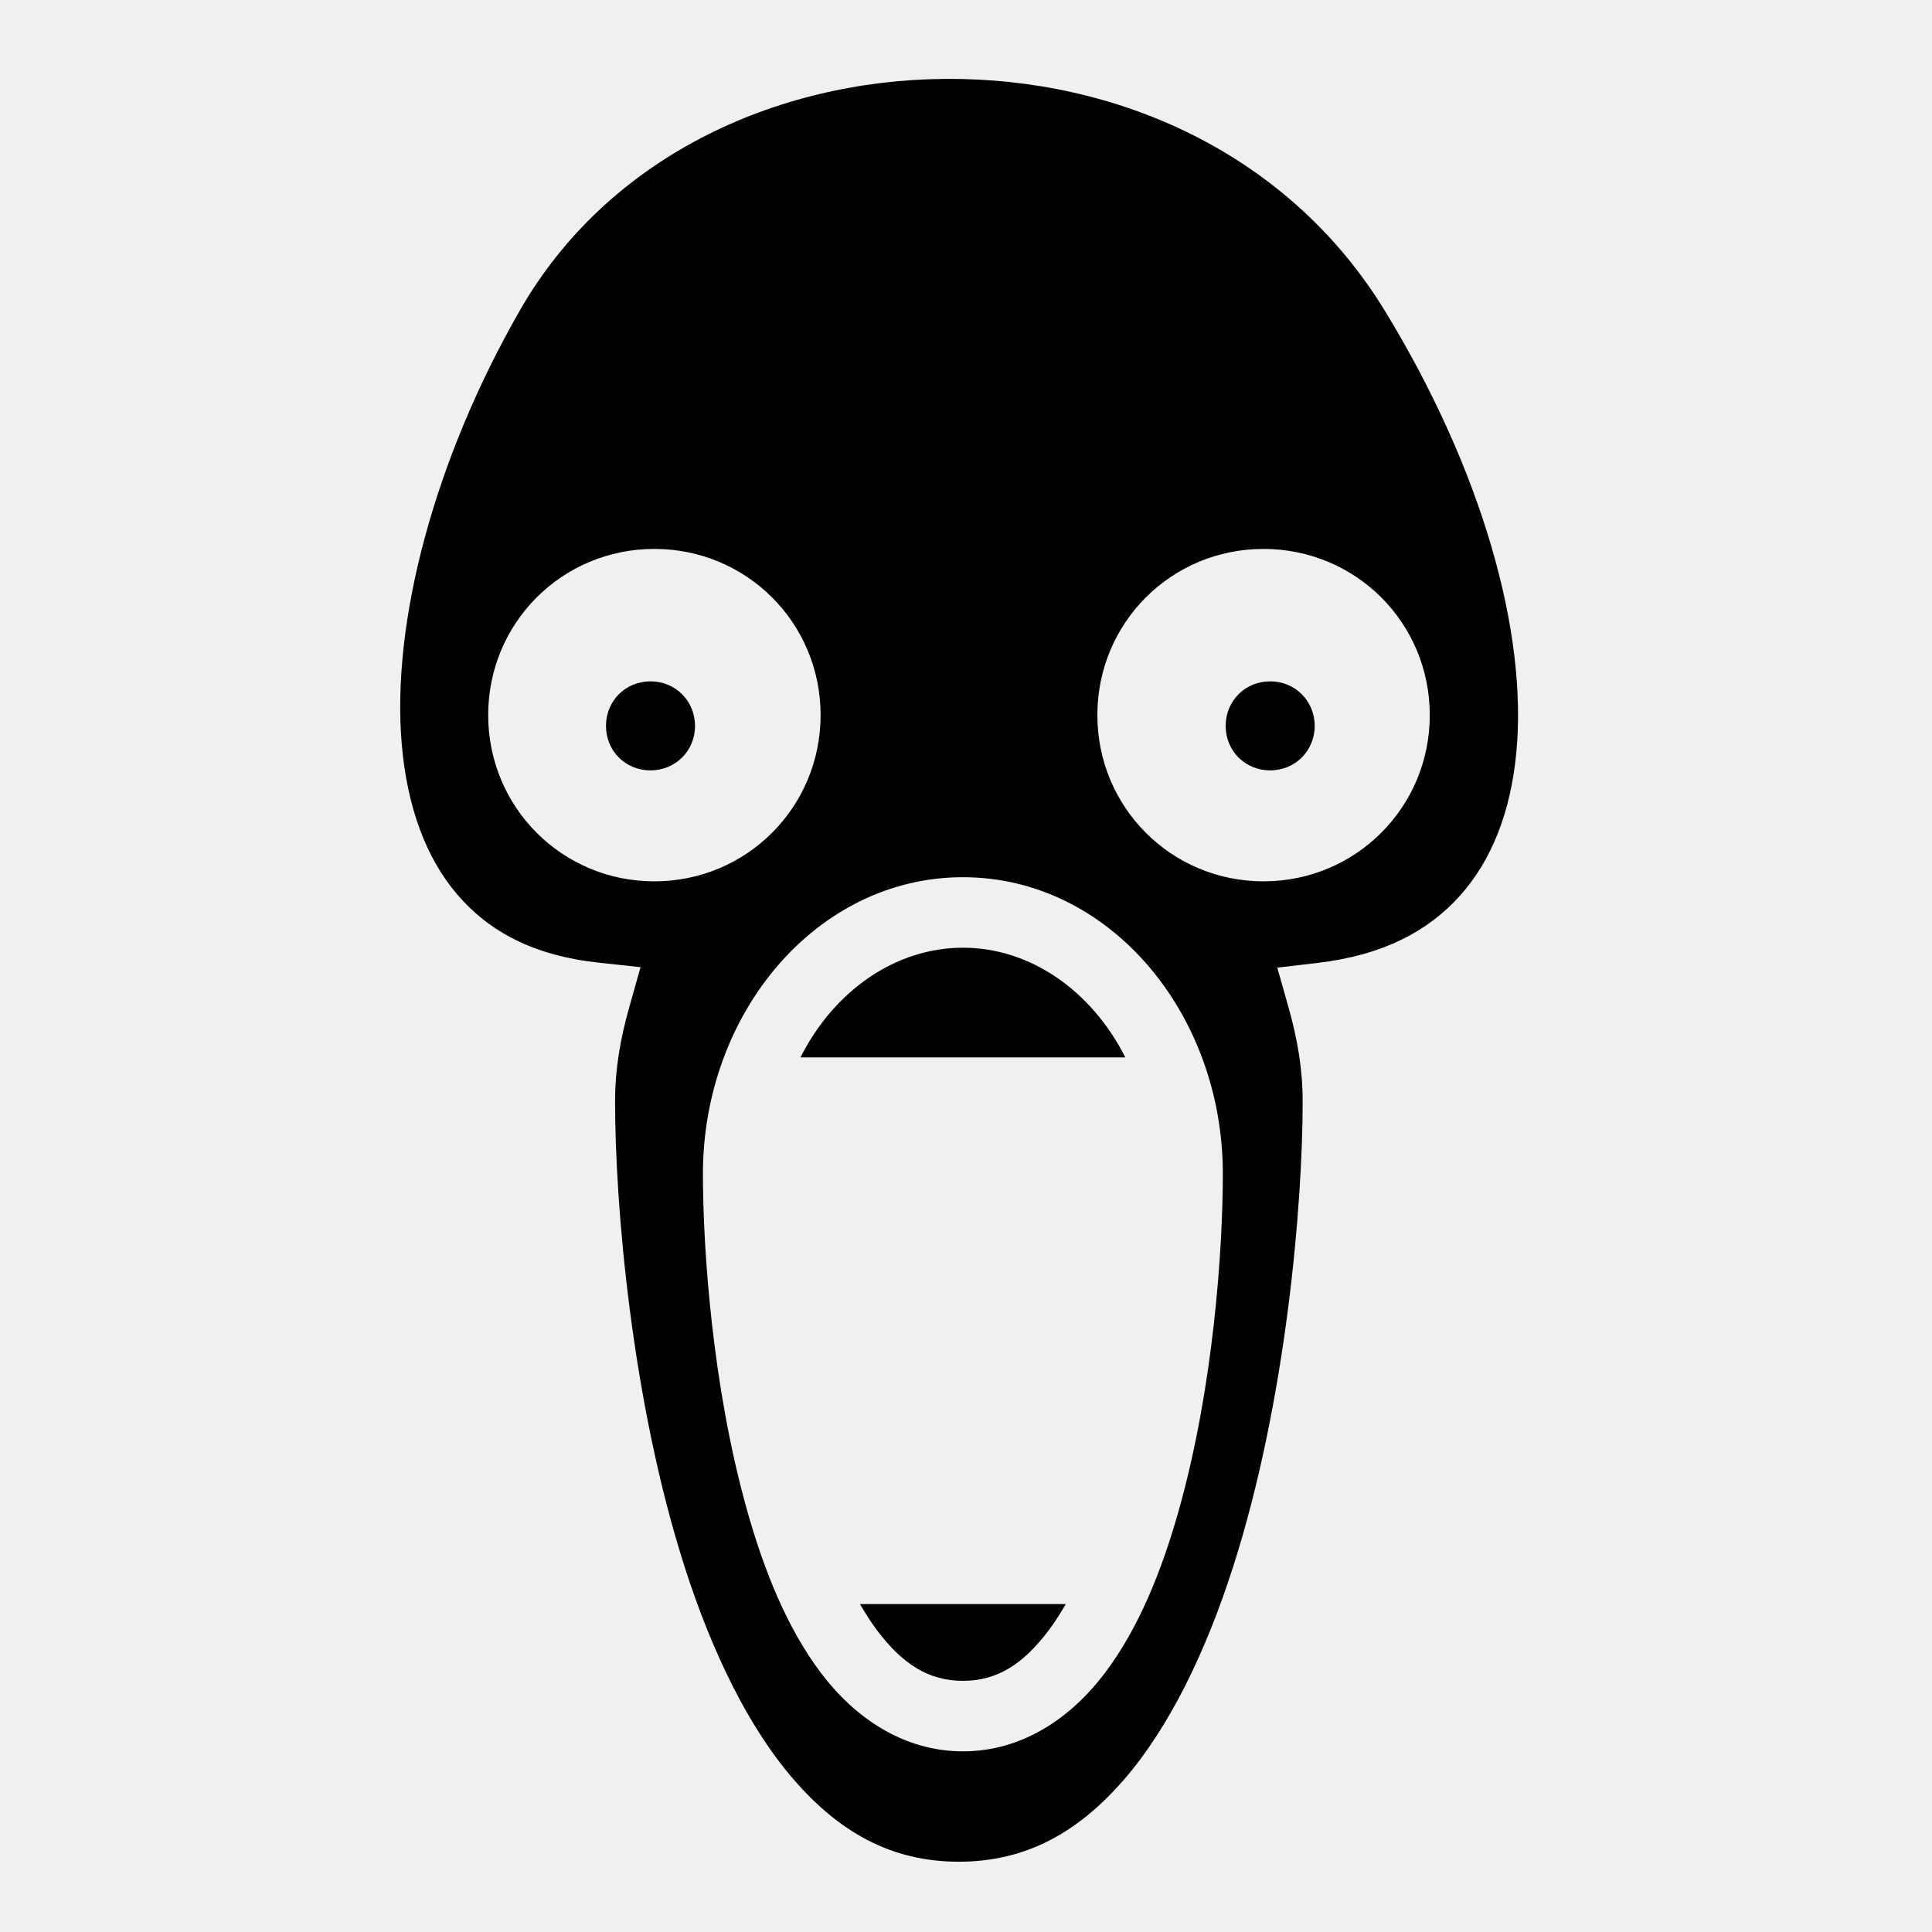
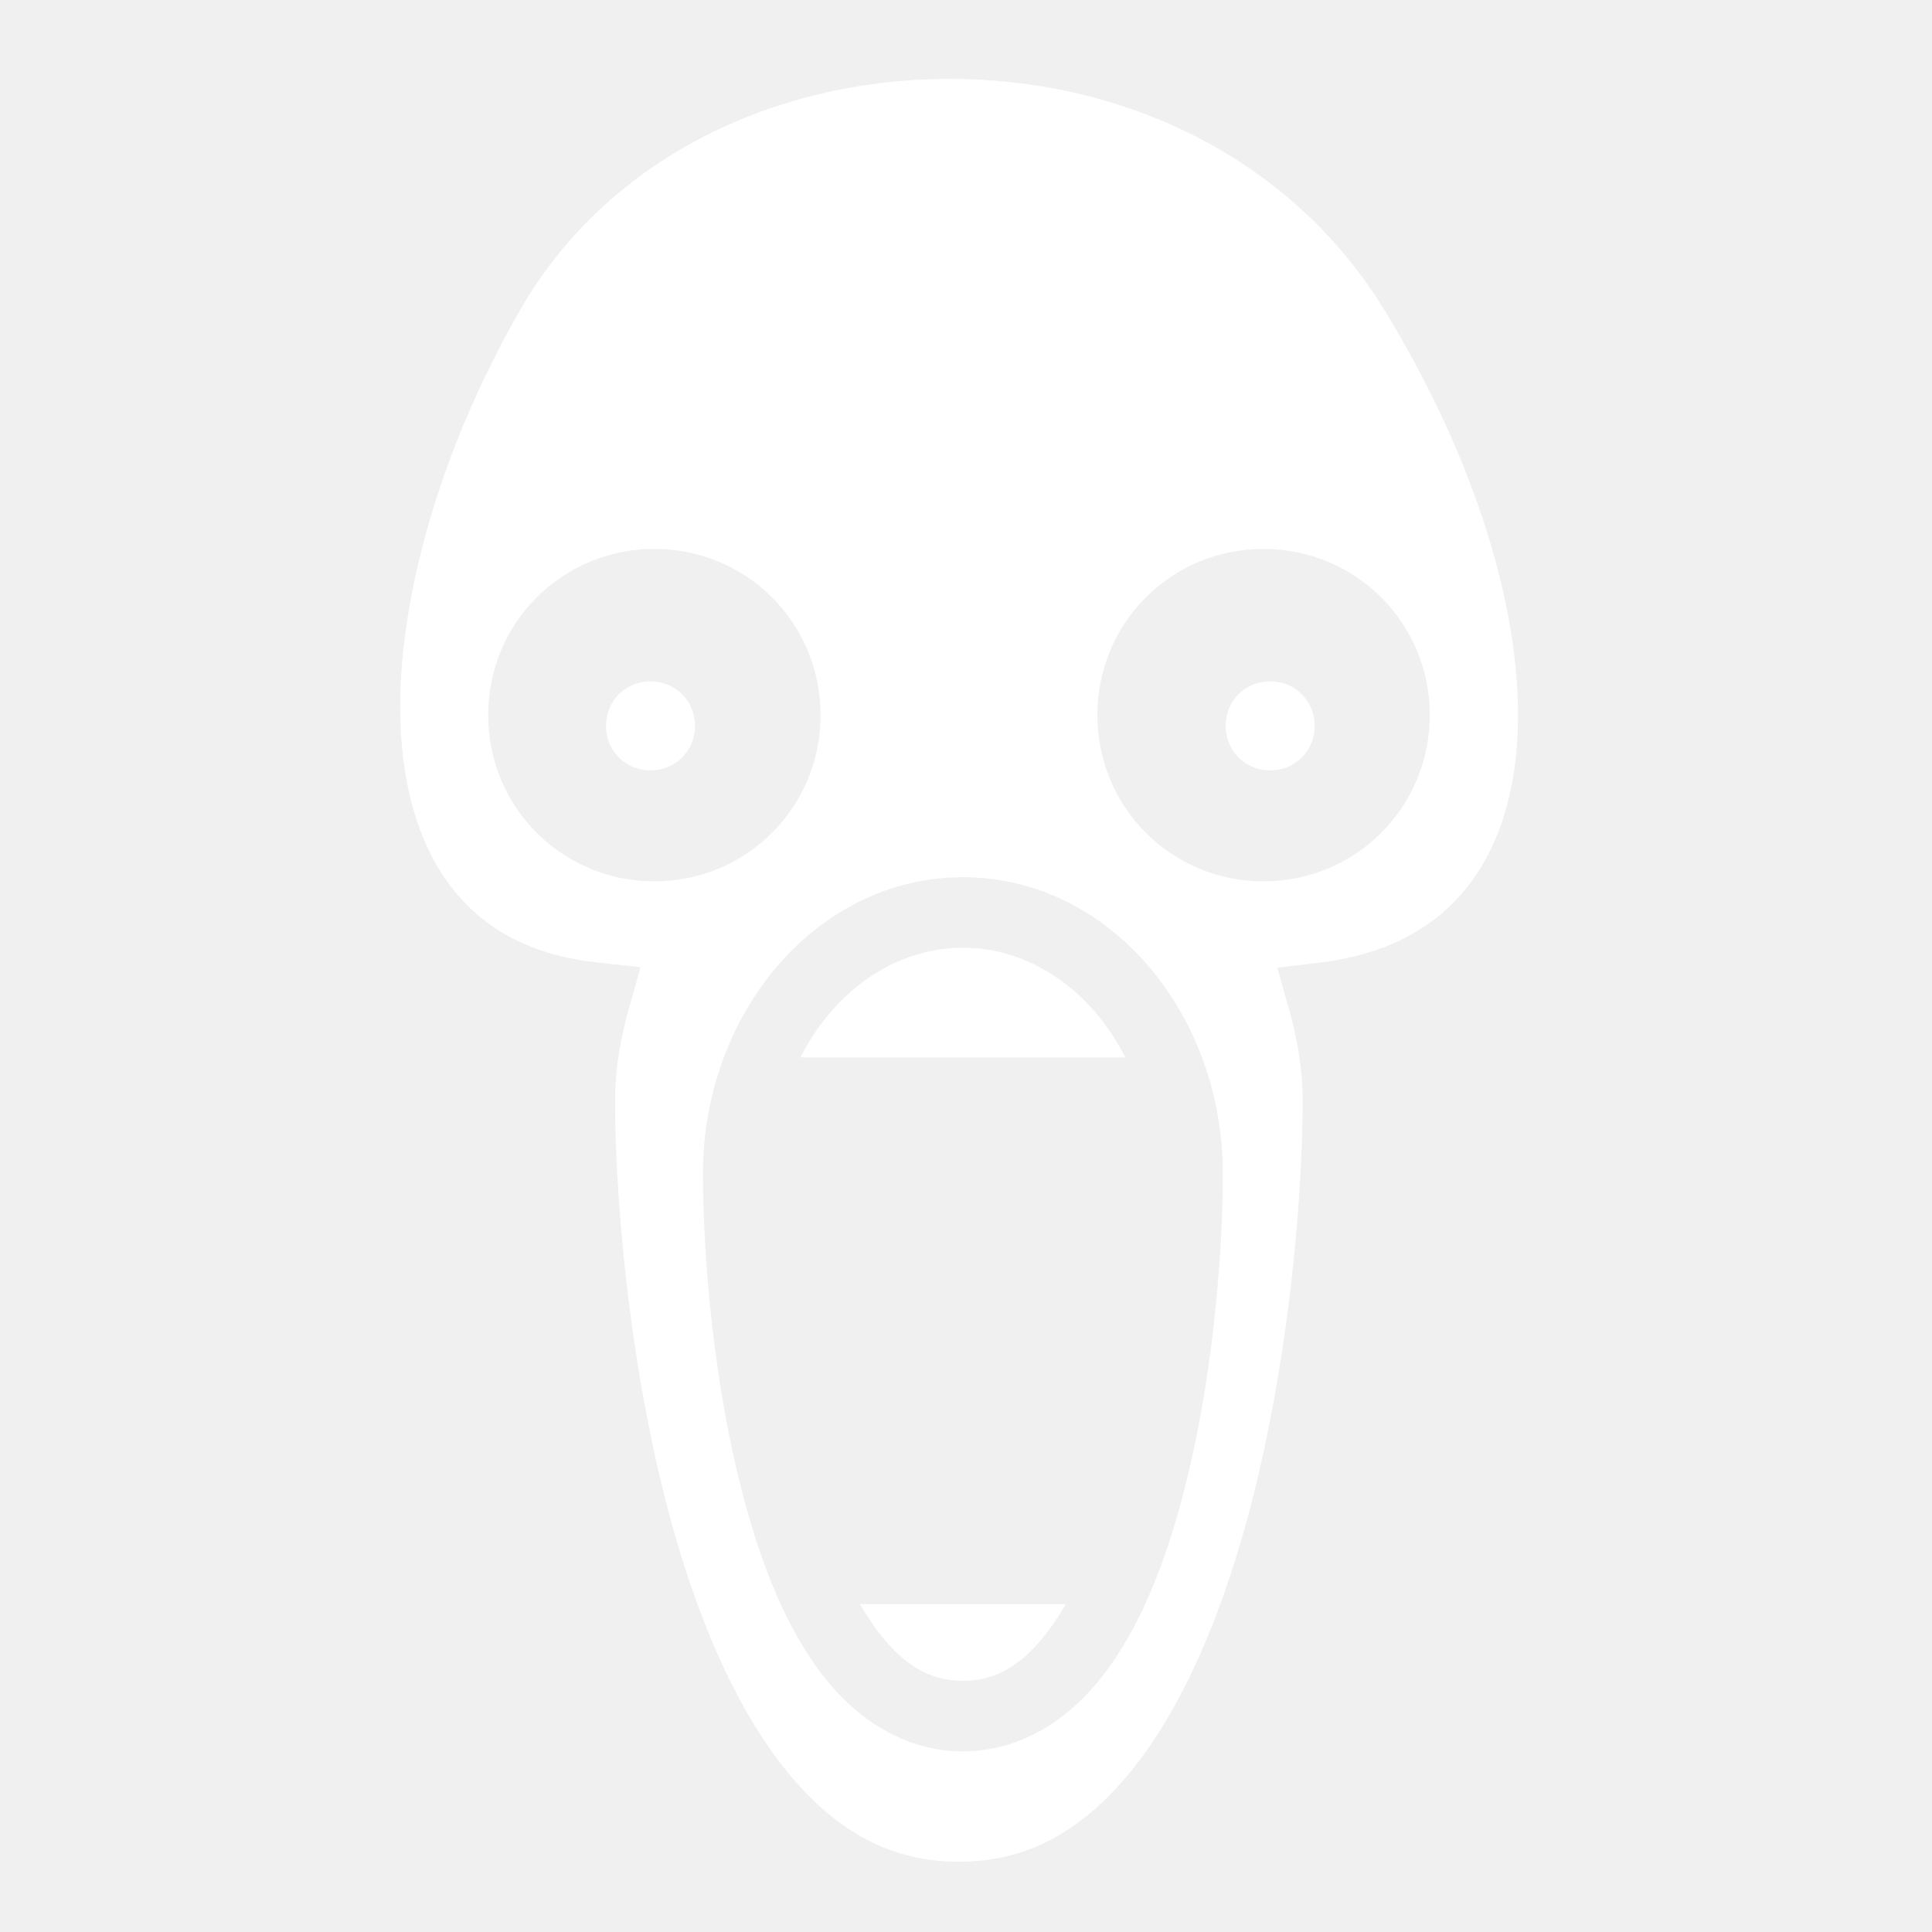
<svg xmlns="http://www.w3.org/2000/svg" viewBox="0 0 512 512" style="height: 512px; width: 512px;">
  <g class="" transform="translate(0,0)" style="">
-     <path d="M250.594 20.906c-45.425.318-89.65 20.975-112.78 61.282-22.594 39.374-34.23 82.722-31.314 115.406 1.458 16.34 6.393 29.793 14.72 39.5 8.325 9.706 20.104 16.173 37.53 18.03l11 1.19-3 10.655c-2.337 8.272-3.75 16.256-3.75 24.905 0 27.038 4.292 79.342 18.5 123.563 7.104 22.11 16.715 42.157 28.78 56.093 12.068 13.938 25.855 21.845 43.814 21.845 17.96 0 31.777-7.907 43.844-21.844 12.066-13.935 21.677-33.982 28.78-56.092 14.21-44.22 18.5-96.525 18.5-123.563 0-8.65-1.41-16.635-3.75-24.906l-2.968-10.533 10.875-1.28c17.146-2.04 29.05-8.367 37.47-17.72 8.417-9.352 13.49-22.17 15-38 3.02-31.66-8.958-74.675-34.814-117.03-25.5-41.774-70.927-61.8-116.374-61.5h-.062zM173.406 145.47c24.447 0 44.063 19.58 44.063 44.03 0 24.446-19.617 44.063-44.064 44.063-24.446 0-44.03-19.617-44.03-44.063s19.584-44.03 44.03-44.03zm161.438 0c24.447 0 44.062 19.58 44.062 44.03 0 24.446-19.616 44.063-44.062 44.063-24.447 0-44.03-19.617-44.03-44.063-.002-24.446 19.583-44.03 44.03-44.03zm-162.47 35.093c-6.623 0-11.78 5.188-11.78 11.812s5.157 11.78 11.78 11.78c6.625 0 11.814-5.156 11.814-11.78 0-6.627-5.188-11.813-11.813-11.813zm164.22 0c-6.624 0-11.78 5.188-11.78 11.812-.002 6.624 5.156 11.78 11.78 11.78s11.812-5.156 11.812-11.78c0-6.627-5.187-11.813-11.812-11.813zm-81.406 51.906c38.762 0 68.875 36.01 68.875 78.593 0 19.938-2.457 56.192-11.532 88.687-4.536 16.247-10.655 31.58-19.686 43.563-9.03 11.98-21.96 20.812-37.656 20.812-15.696 0-28.626-8.83-37.657-20.813-9.03-11.98-15.15-27.315-19.686-43.562-9.075-32.495-11.563-68.75-11.563-88.688 0-42.584 30.145-78.593 68.907-78.593zm0 18.686c-17.93 0-34.16 11.453-43.063 29.063h86.094c-8.895-17.61-25.103-29.064-43.033-29.064zm-27.282 173.938c1.45 2.532 2.956 4.878 4.53 6.97 6.78 8.99 13.692 13.373 22.75 13.373 9.06 0 15.943-4.383 22.72-13.375 1.576-2.09 3.08-4.436 4.53-6.968h-54.53z" fill="#000000" fill-opacity="1" />
+     <path d="M250.594 20.906c-45.425.318-89.65 20.975-112.78 61.282-22.594 39.374-34.23 82.722-31.314 115.406 1.458 16.34 6.393 29.793 14.72 39.5 8.325 9.706 20.104 16.173 37.53 18.03l11 1.19-3 10.655c-2.337 8.272-3.75 16.256-3.75 24.905 0 27.038 4.292 79.342 18.5 123.563 7.104 22.11 16.715 42.157 28.78 56.093 12.068 13.938 25.855 21.845 43.814 21.845 17.96 0 31.777-7.907 43.844-21.844 12.066-13.935 21.677-33.982 28.78-56.092 14.21-44.22 18.5-96.525 18.5-123.563 0-8.65-1.41-16.635-3.75-24.906l-2.968-10.533 10.875-1.28c17.146-2.04 29.05-8.367 37.47-17.72 8.417-9.352 13.49-22.17 15-38 3.02-31.66-8.958-74.675-34.814-117.03-25.5-41.774-70.927-61.8-116.374-61.5h-.062zM173.406 145.47c24.447 0 44.063 19.58 44.063 44.03 0 24.446-19.617 44.063-44.064 44.063-24.446 0-44.03-19.617-44.03-44.063s19.584-44.03 44.03-44.03zm161.438 0c24.447 0 44.062 19.58 44.062 44.03 0 24.446-19.616 44.063-44.062 44.063-24.447 0-44.03-19.617-44.03-44.063-.002-24.446 19.583-44.03 44.03-44.03zm-162.47 35.093c-6.623 0-11.78 5.188-11.78 11.812s5.157 11.78 11.78 11.78c6.625 0 11.814-5.156 11.814-11.78 0-6.627-5.188-11.813-11.813-11.813zm164.22 0c-6.624 0-11.78 5.188-11.78 11.812-.002 6.624 5.156 11.78 11.78 11.78s11.812-5.156 11.812-11.78c0-6.627-5.187-11.813-11.812-11.813zm-81.406 51.906c38.762 0 68.875 36.01 68.875 78.593 0 19.938-2.457 56.192-11.532 88.687-4.536 16.247-10.655 31.58-19.686 43.563-9.03 11.98-21.96 20.812-37.656 20.812-15.696 0-28.626-8.83-37.657-20.813-9.03-11.98-15.15-27.315-19.686-43.562-9.075-32.495-11.563-68.75-11.563-88.688 0-42.584 30.145-78.593 68.907-78.593zm0 18.686c-17.93 0-34.16 11.453-43.063 29.063h86.094c-8.895-17.61-25.103-29.064-43.033-29.064zm-27.282 173.938c1.45 2.532 2.956 4.878 4.53 6.97 6.78 8.99 13.692 13.373 22.75 13.373 9.06 0 15.943-4.383 22.72-13.375 1.576-2.09 3.08-4.436 4.53-6.968h-54.53z" fill="#FFFFFF" fill-opacity="1" />
  </g>
</svg>
